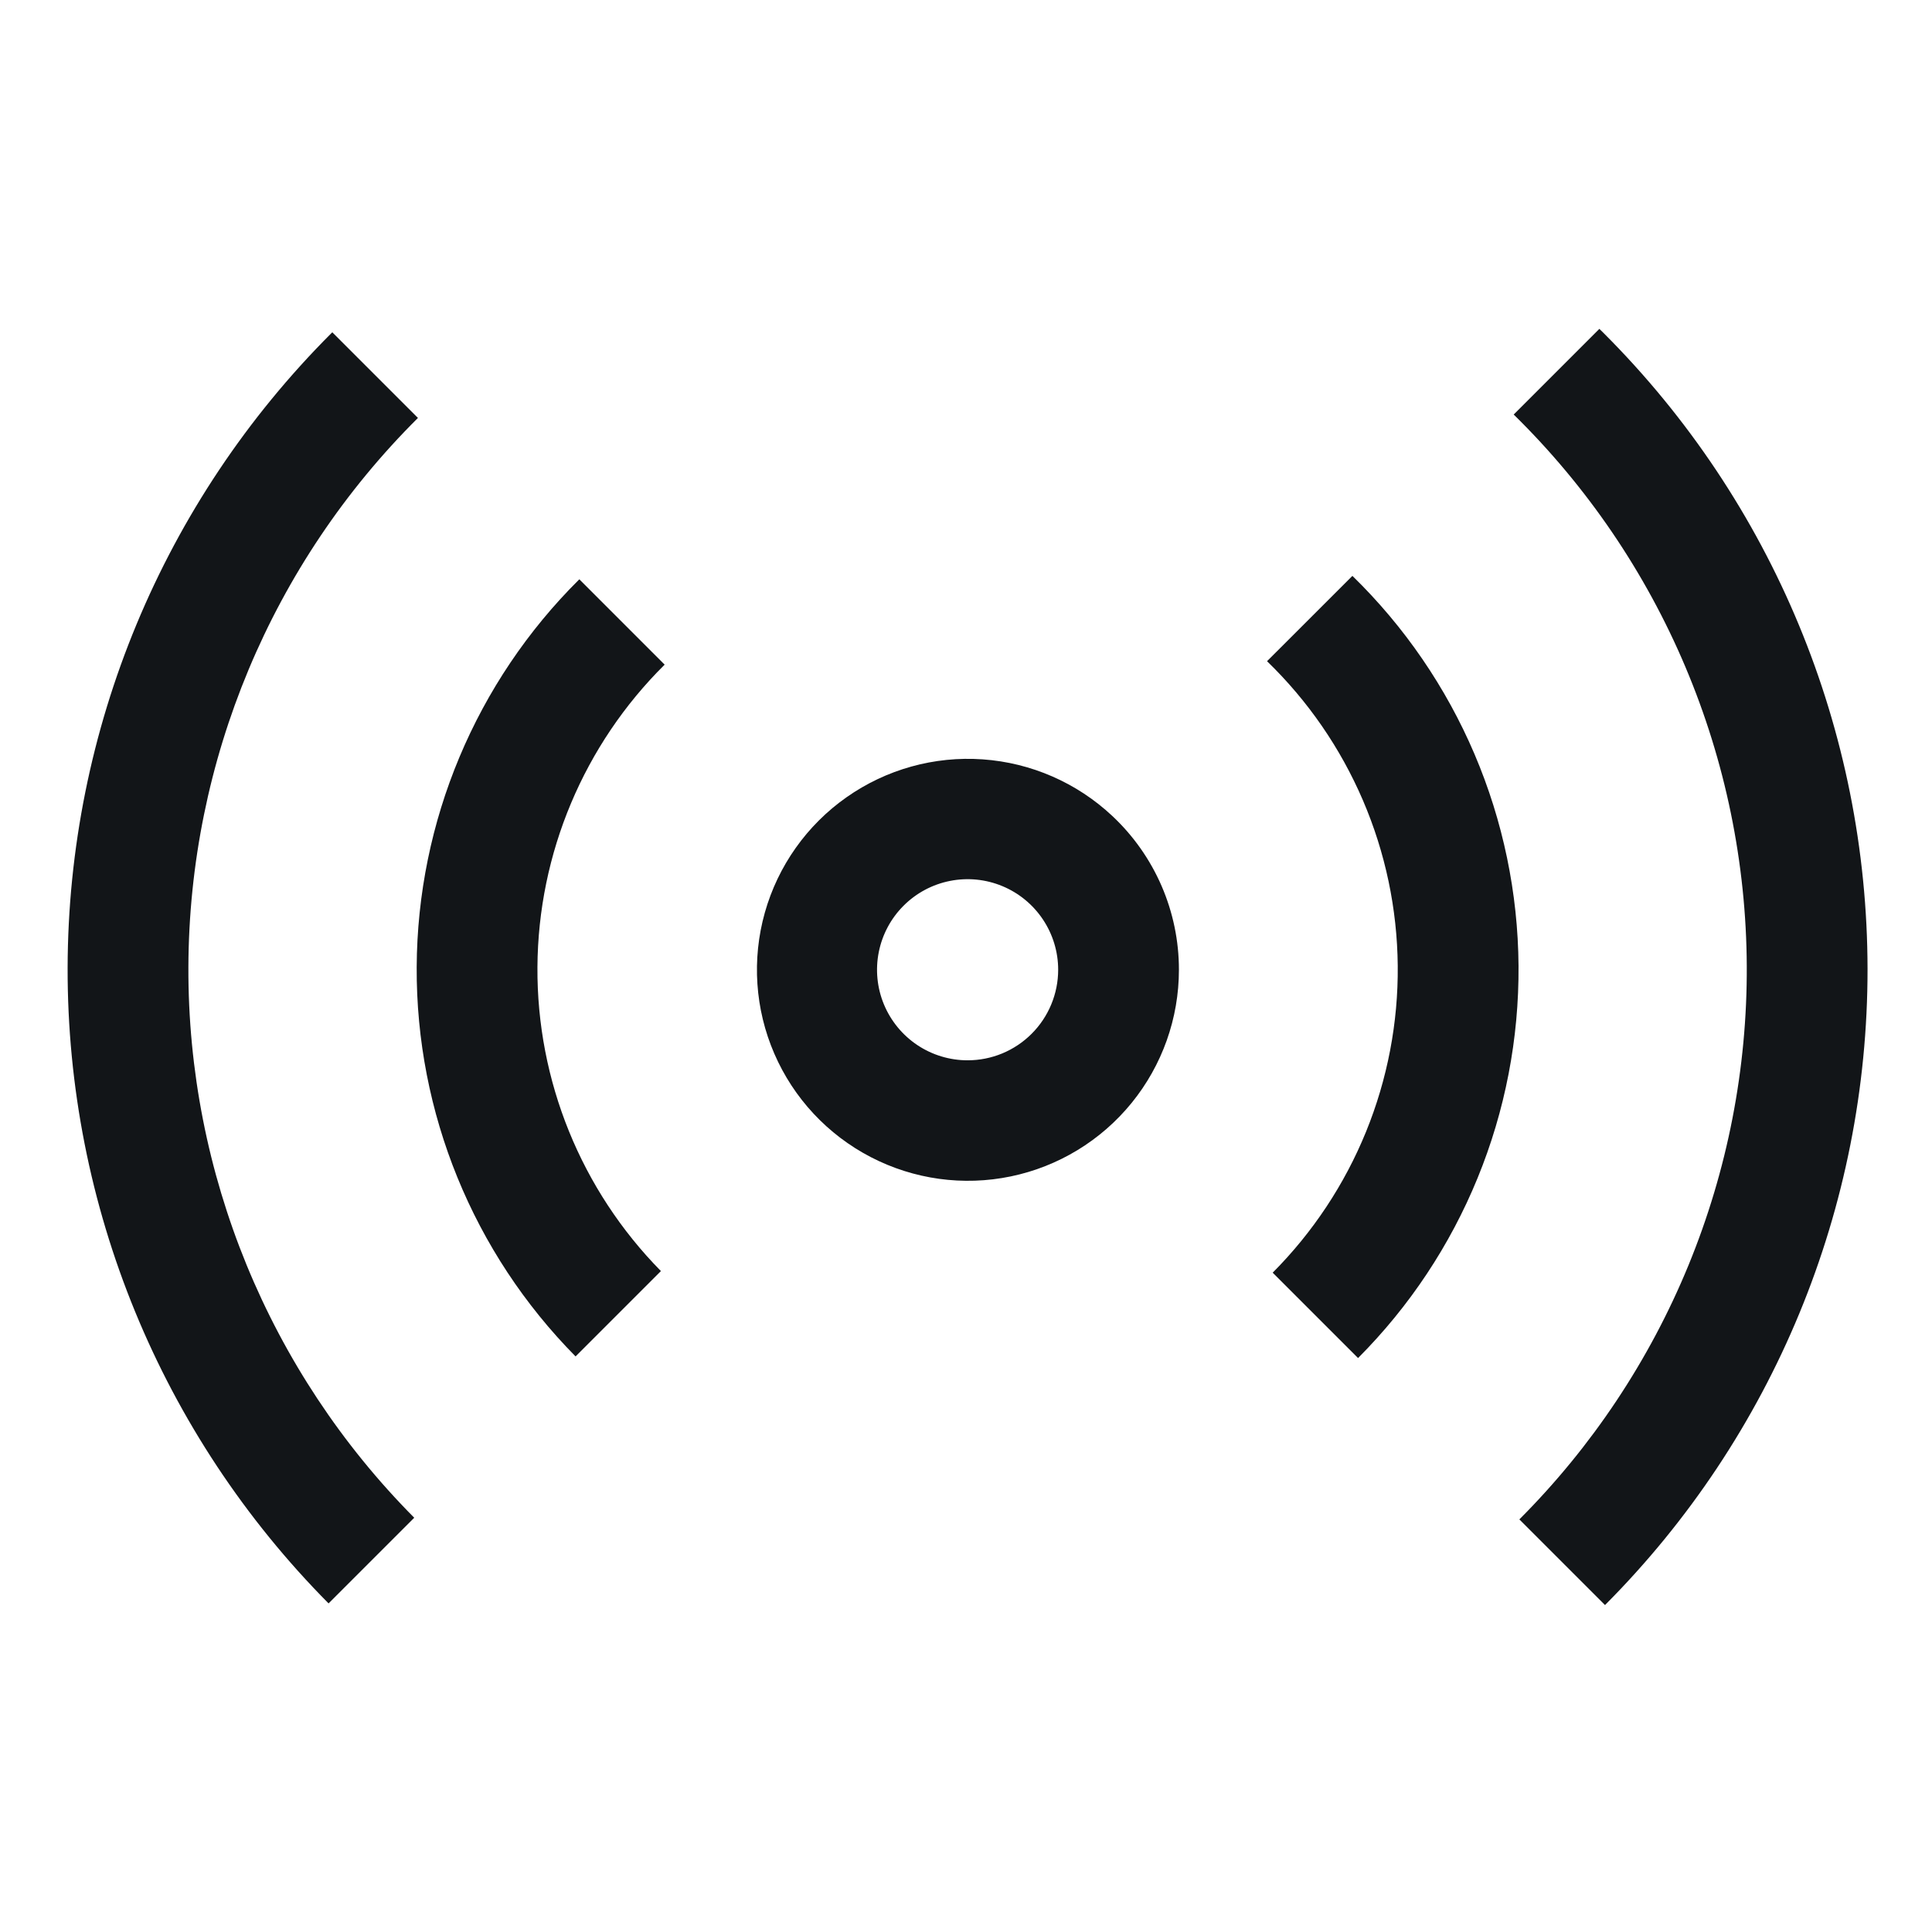
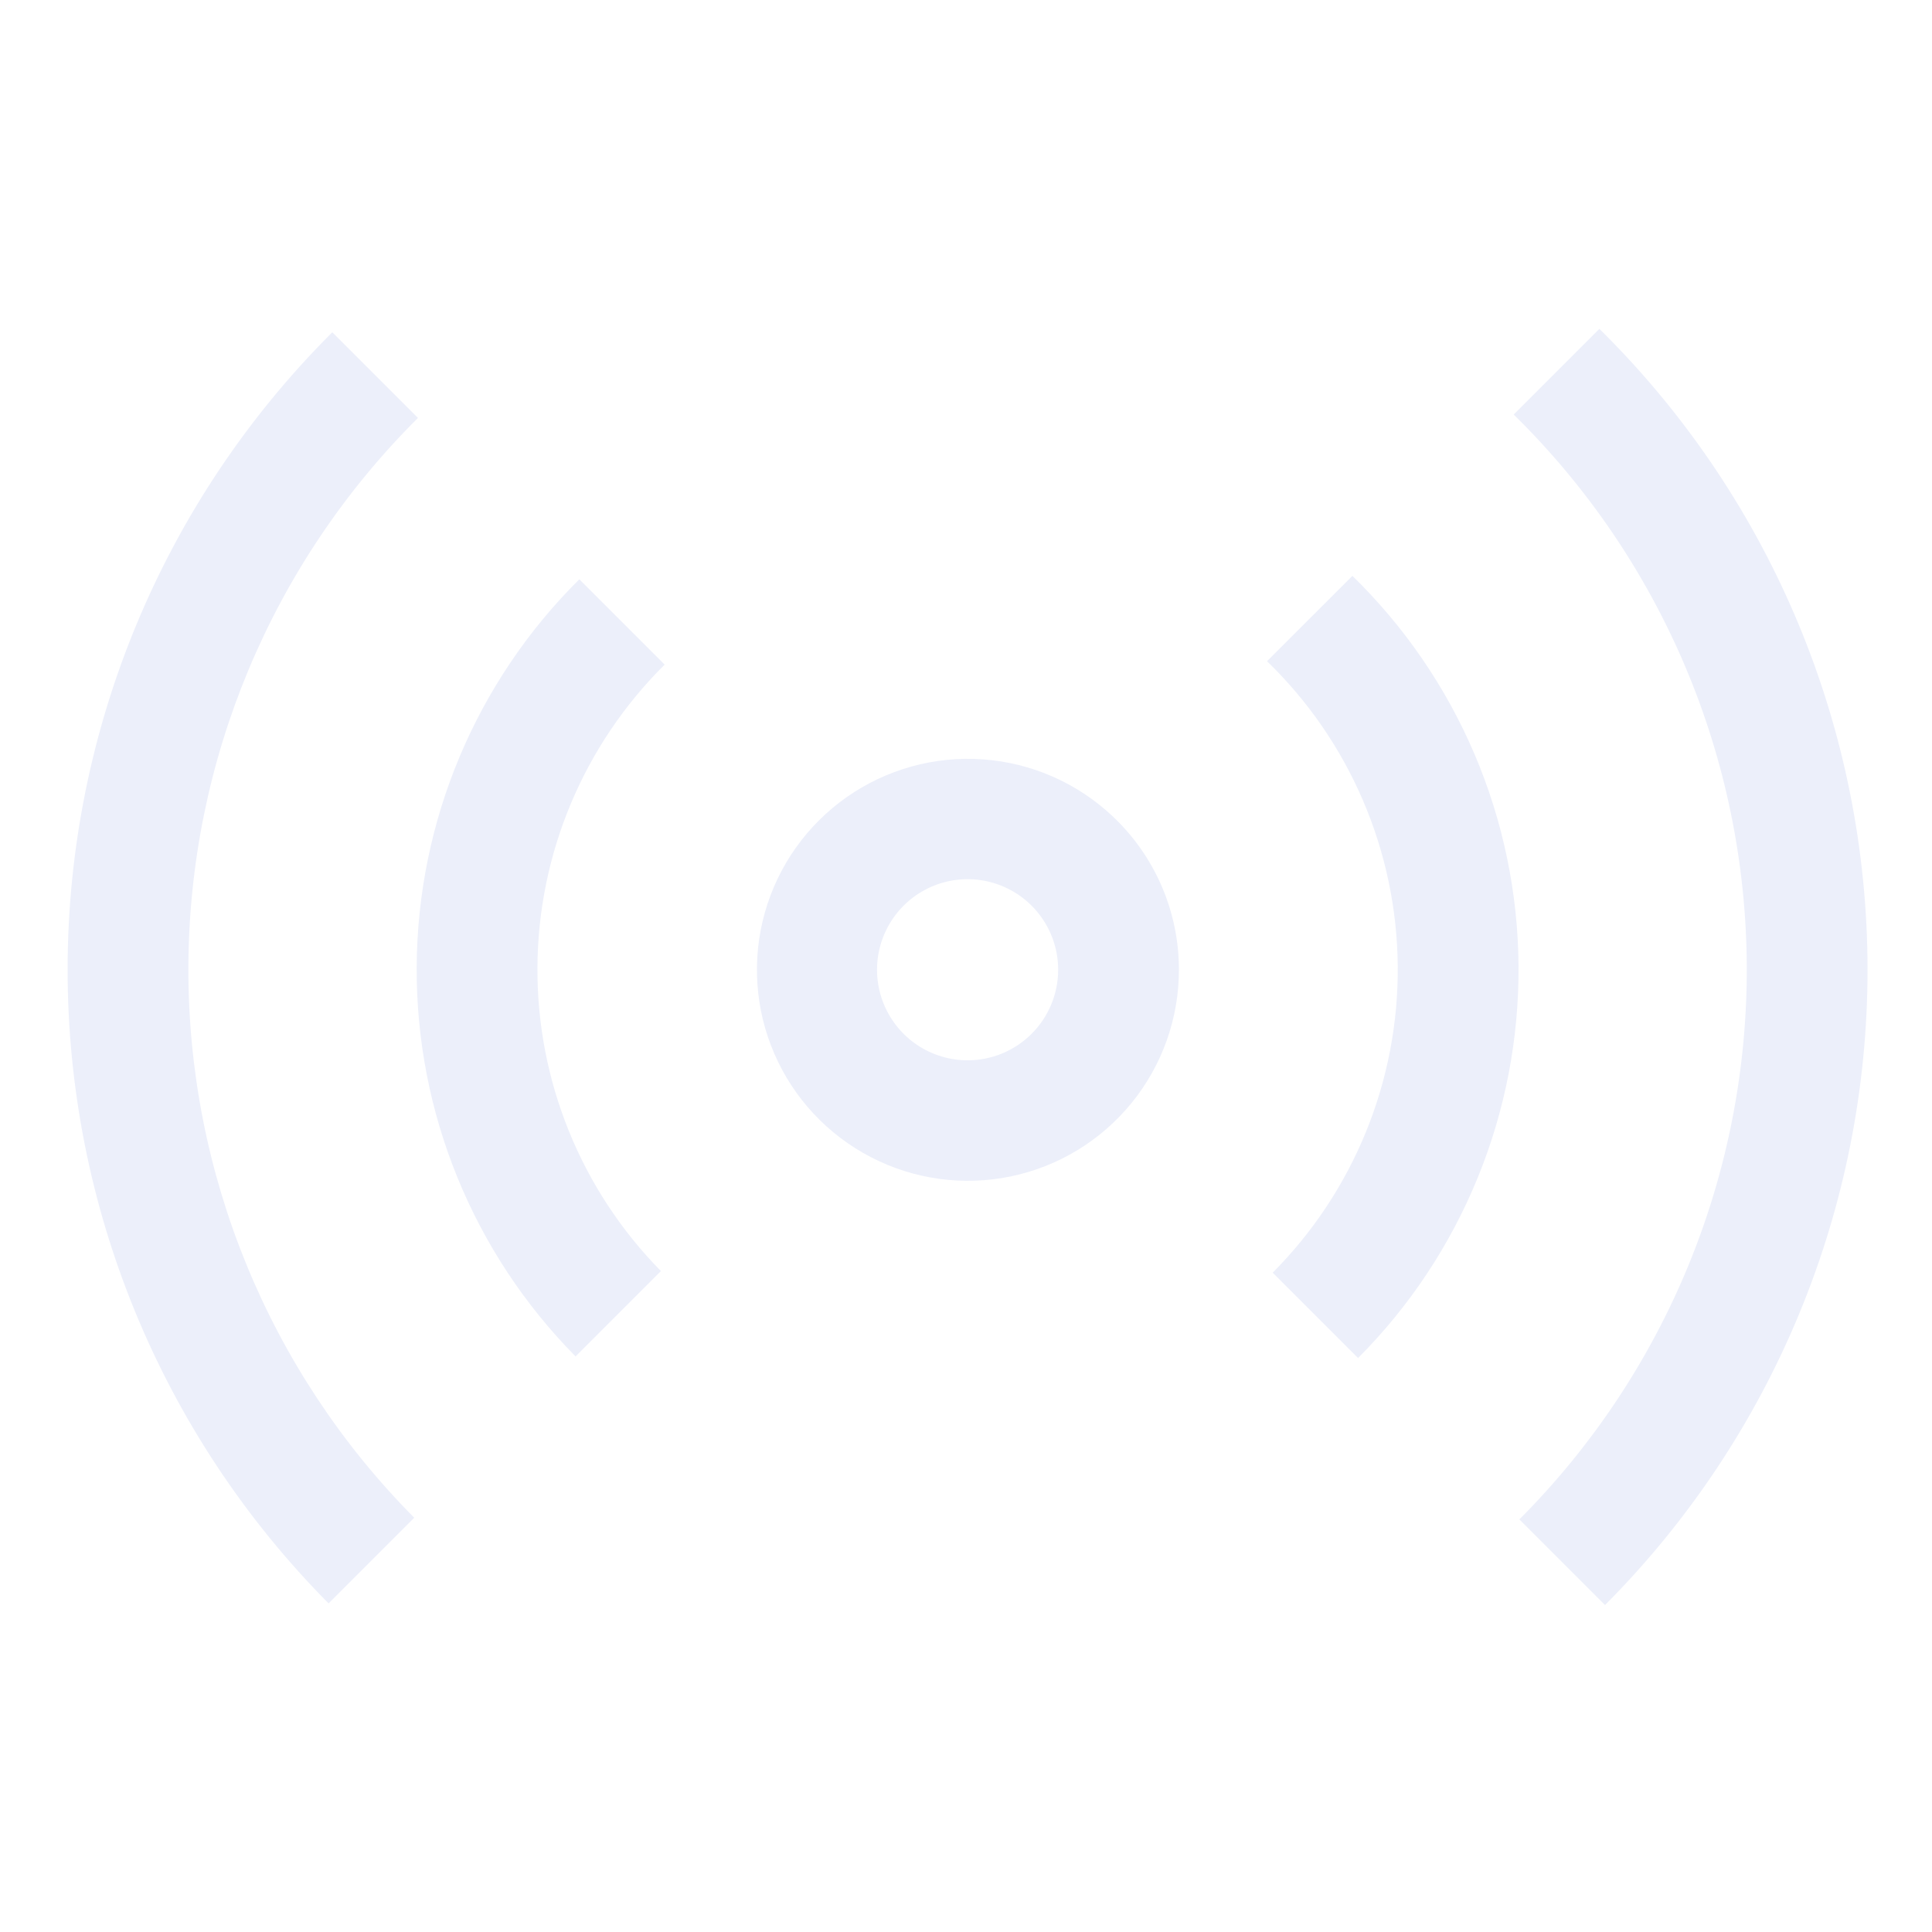
<svg xmlns="http://www.w3.org/2000/svg" width="96" height="96" viewBox="0 0 96 96" fill="none">
-   <path d="M20.768 20.768L16.512 16.512C16.494 16.53 16.476 16.547 16.458 16.564C8.094 24.927 3.385 36.264 3.36 48.091C3.335 59.919 7.998 71.274 16.326 79.672L20.583 75.416C13.363 68.143 9.326 58.301 9.361 48.053C9.396 37.805 13.499 27.99 20.768 20.767V20.768Z" fill="#121518" />
-   <path d="M79.7 16.565C79.625 16.49 79.547 16.416 79.471 16.341L75.215 20.598C78.858 24.172 81.758 28.433 83.745 33.135C85.733 37.836 86.77 42.885 86.796 47.989C86.822 53.093 85.837 58.152 83.898 62.874C81.958 67.595 79.103 71.886 75.496 75.498L79.752 79.754C88.115 71.363 92.807 59.996 92.797 48.149C92.787 36.302 88.077 24.943 79.7 16.566L79.7 16.565Z" fill="#121518" />
-   <path d="M28.786 28.785C23.646 33.884 20.74 40.815 20.705 48.054C20.67 55.294 23.51 62.252 28.6 67.4L32.841 63.159C28.877 59.135 26.67 53.703 26.705 48.054C26.74 42.406 29.013 37.001 33.026 33.026L28.786 28.785Z" fill="#121518" />
-   <path d="M62.958 32.855C64.989 34.821 66.609 37.172 67.724 39.77C68.839 42.368 69.427 45.161 69.453 47.988C69.479 50.815 68.943 53.619 67.877 56.237C66.81 58.856 65.233 61.236 63.239 63.239L67.481 67.481C70.034 64.921 72.053 61.88 73.421 58.534C74.79 55.188 75.481 51.604 75.455 47.989C75.429 44.375 74.686 40.801 73.269 37.475C71.852 34.15 69.789 31.138 67.2 28.615L62.958 32.855Z" fill="#121518" />
-   <path d="M55.269 40.544C53.51 38.894 51.237 37.901 48.831 37.732C46.426 37.562 44.036 38.228 42.064 39.615C40.091 41.002 38.658 43.027 38.004 45.348C37.351 47.669 37.517 50.145 38.476 52.357C39.434 54.57 41.126 56.384 43.267 57.495C45.407 58.606 47.865 58.945 50.226 58.455C52.587 57.965 54.707 56.676 56.228 54.806C57.75 52.935 58.58 50.597 58.58 48.186C58.581 46.753 58.287 45.336 57.718 44.021C57.148 42.707 56.315 41.523 55.269 40.544ZM48.08 52.686C47.19 52.686 46.319 52.422 45.58 51.928C44.84 51.433 44.263 50.73 43.922 49.908C43.581 49.086 43.492 48.181 43.666 47.308C43.84 46.435 44.268 45.633 44.898 45.004C45.527 44.375 46.329 43.946 47.202 43.773C48.075 43.599 48.979 43.688 49.802 44.029C50.624 44.369 51.327 44.946 51.821 45.686C52.316 46.426 52.58 47.296 52.58 48.186C52.58 48.777 52.463 49.362 52.237 49.908C52.011 50.454 51.679 50.95 51.261 51.368C50.844 51.786 50.348 52.117 49.802 52.344C49.256 52.57 48.67 52.686 48.08 52.686Z" fill="#121518" />
+   <path d="M20.768 20.768L16.512 16.512C16.494 16.53 16.476 16.547 16.458 16.564C8.094 24.927 3.385 36.264 3.36 48.091C3.335 59.919 7.998 71.274 16.327 79.672L20.583 75.416C13.363 68.143 9.326 58.301 9.361 48.053C9.396 37.805 13.499 27.99 20.768 20.767V20.768Z" fill="#ECEFFA" />
+   <path d="M79.7 16.565C79.625 16.49 79.547 16.416 79.471 16.341L75.215 20.598C78.858 24.172 81.758 28.433 83.745 33.135C85.733 37.836 86.77 42.885 86.796 47.989C86.822 53.093 85.837 58.152 83.898 62.874C81.958 67.595 79.103 71.886 75.496 75.498L79.752 79.754C88.115 71.363 92.807 59.996 92.797 48.149C92.787 36.302 88.077 24.943 79.7 16.566L79.7 16.565Z" fill="#ECEFFA" />
+   <path d="M28.786 28.785C23.646 33.884 20.74 40.815 20.705 48.054C20.67 55.294 23.51 62.252 28.6 67.4L32.841 63.159C28.877 59.135 26.67 53.703 26.705 48.054C26.74 42.406 29.013 37.001 33.026 33.026L28.786 28.785Z" fill="#ECEFFA" />
+   <path d="M62.957 32.855C64.989 34.821 66.609 37.172 67.724 39.77C68.839 42.368 69.427 45.161 69.453 47.988C69.479 50.815 68.943 53.619 67.876 56.237C66.81 58.856 65.233 61.236 63.239 63.239L67.481 67.481C70.034 64.921 72.052 61.88 73.421 58.534C74.79 55.188 75.481 51.604 75.455 47.989C75.429 44.375 74.686 40.801 73.269 37.475C71.852 34.15 69.789 31.138 67.2 28.615L62.957 32.855Z" fill="#ECEFFA" />
+   <path d="M55.269 40.544C53.51 38.894 51.237 37.901 48.831 37.732C46.426 37.562 44.036 38.228 42.063 39.615C40.091 41.002 38.658 43.027 38.004 45.348C37.351 47.669 37.517 50.145 38.476 52.357C39.434 54.57 41.126 56.384 43.267 57.495C45.407 58.606 47.864 58.945 50.225 58.455C52.587 57.965 54.706 56.676 56.228 54.806C57.75 52.935 58.58 50.597 58.58 48.186C58.581 46.753 58.287 45.336 57.718 44.021C57.148 42.707 56.315 41.523 55.269 40.544ZM48.08 52.686C47.19 52.686 46.319 52.422 45.579 51.928C44.839 51.433 44.263 50.73 43.922 49.908C43.581 49.086 43.492 48.181 43.666 47.308C43.84 46.435 44.268 45.633 44.898 45.004C45.527 44.375 46.329 43.946 47.202 43.773C48.075 43.599 48.979 43.688 49.802 44.029C50.624 44.369 51.327 44.946 51.821 45.686C52.316 46.426 52.58 47.296 52.58 48.186C52.58 48.777 52.463 49.362 52.237 49.908C52.011 50.454 51.679 50.95 51.261 51.368C50.844 51.786 50.347 52.117 49.802 52.344C49.256 52.57 48.67 52.686 48.08 52.686Z" fill="#ECEFFA" />
</svg>
